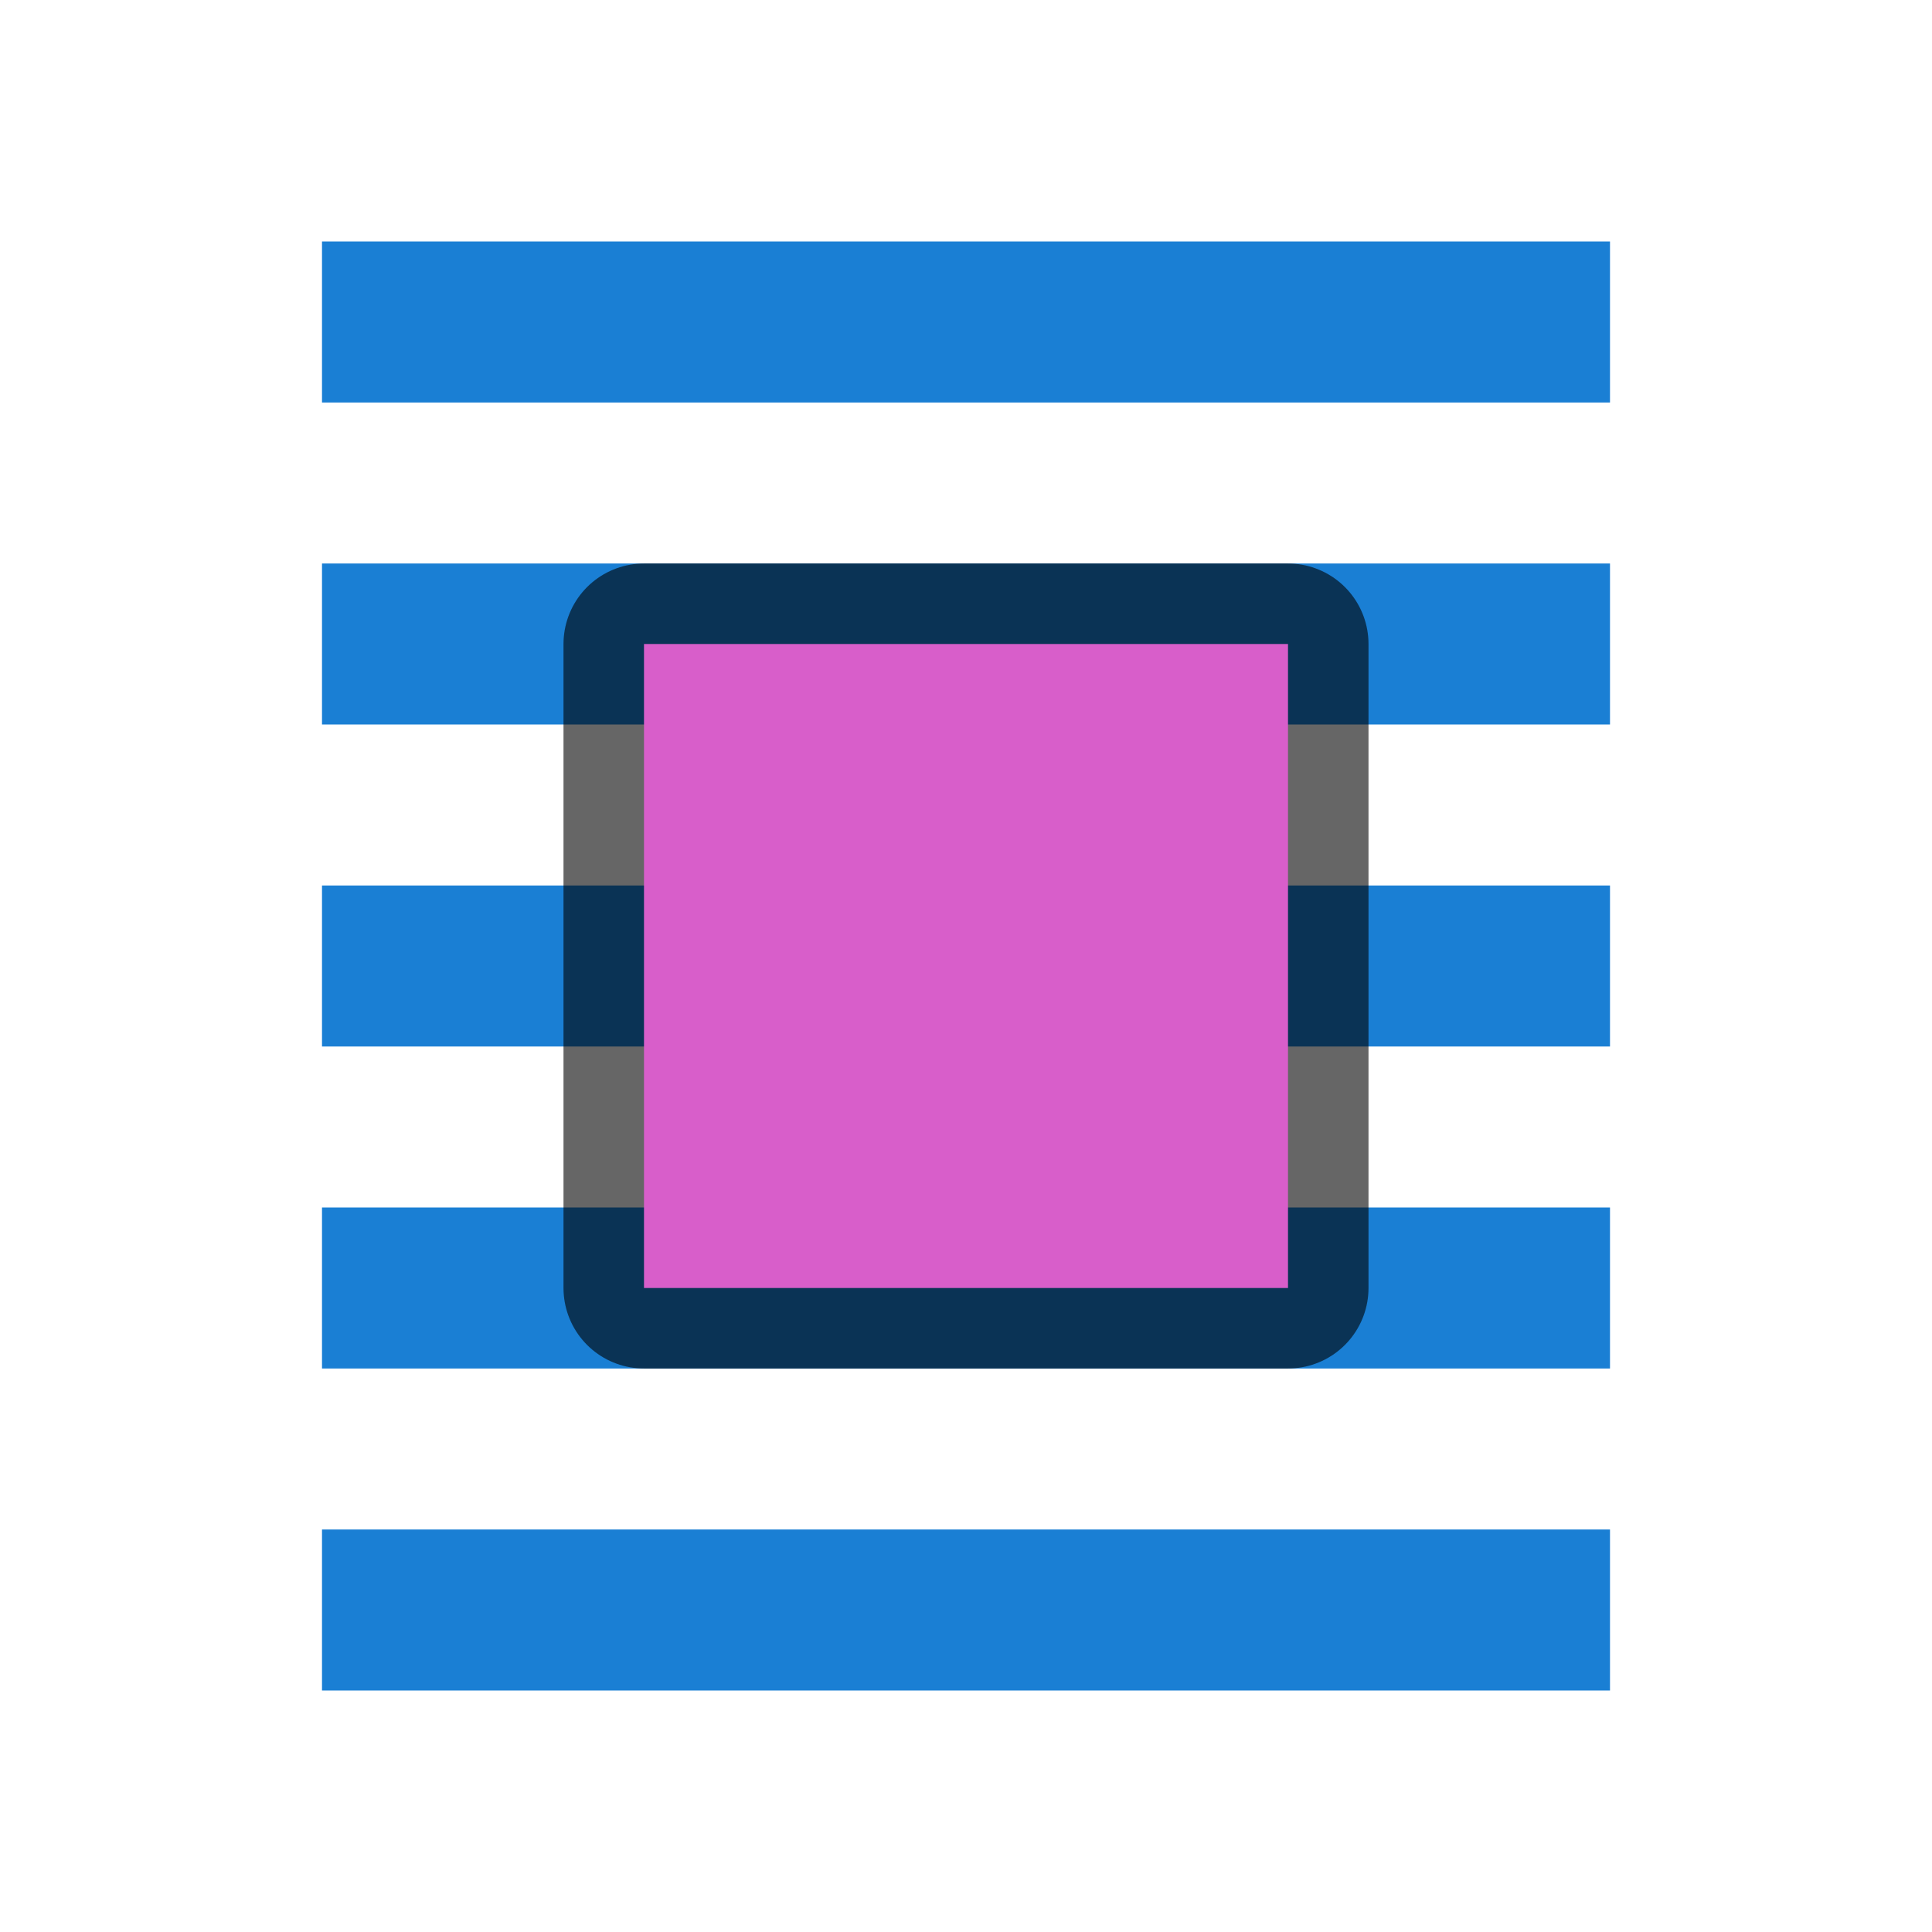
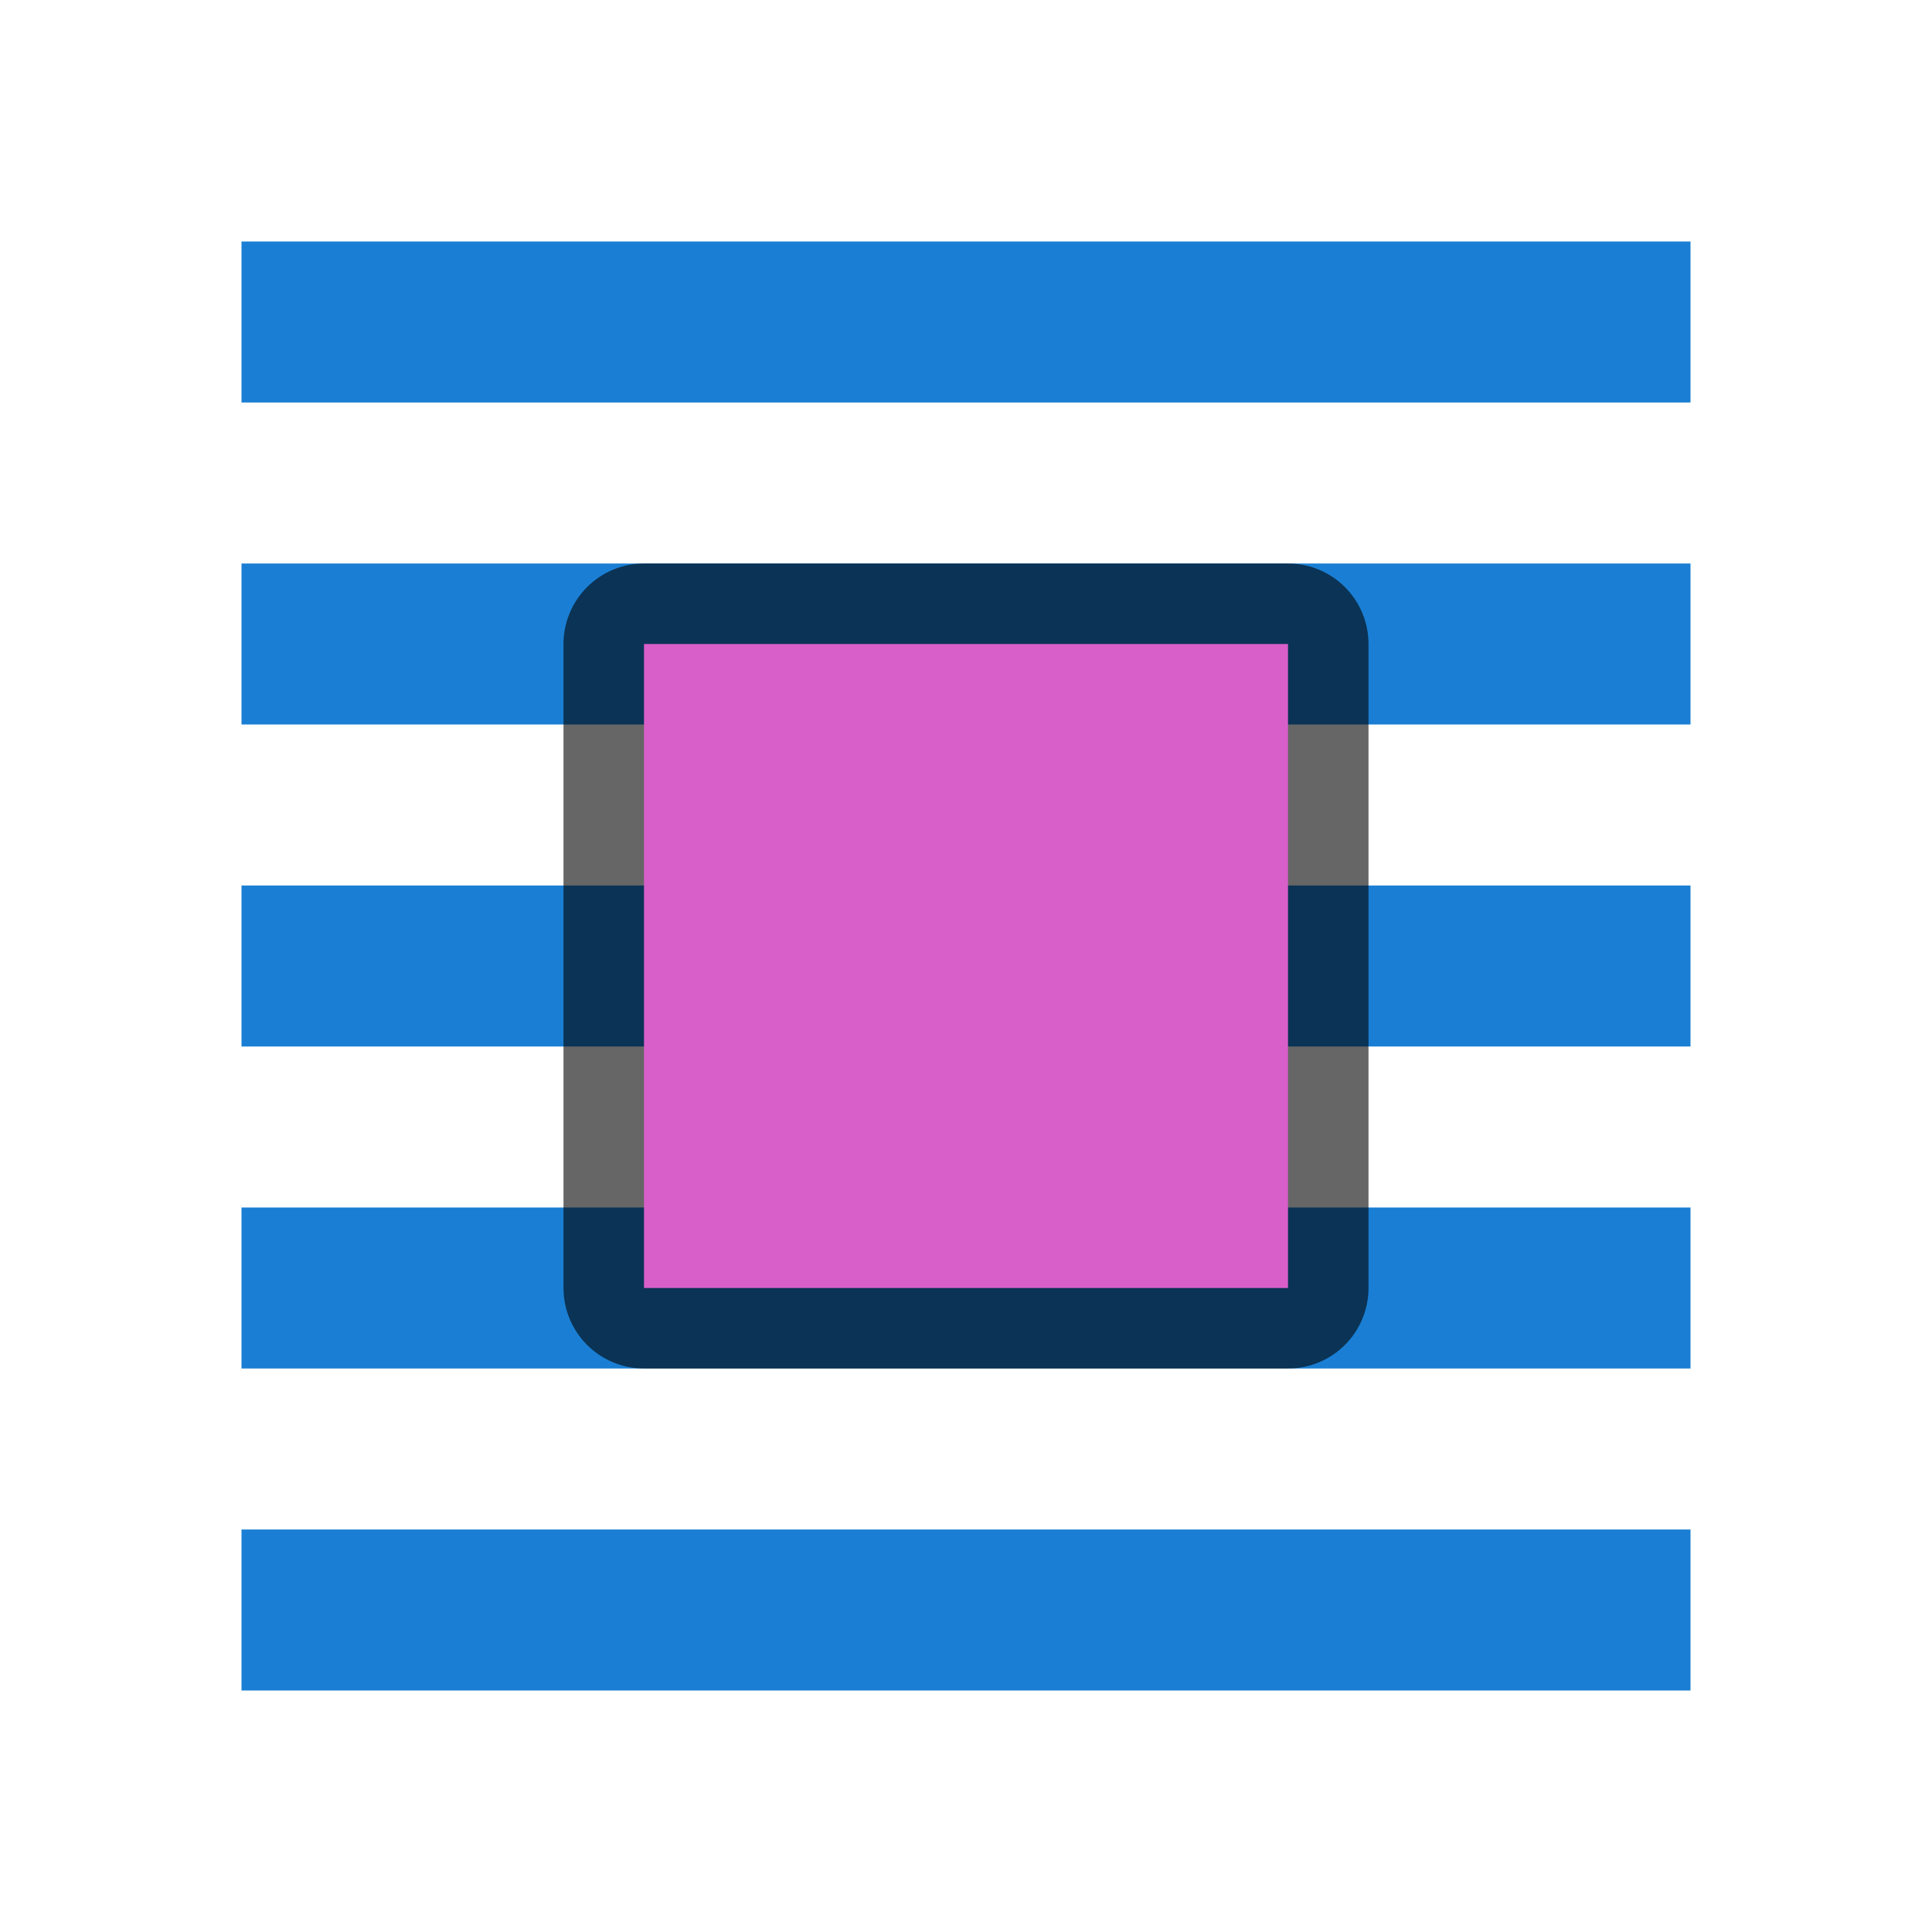
<svg xmlns="http://www.w3.org/2000/svg" viewBox="0 0 24 24">
-   <path fill="#1a7fd4" d="M4 7h16v2H4zM4 11h16v2H4zM4 15h16v2H4z" />
+   <path fill="#1a7fd4" d="M3 7h18v2H3zM3 11h18v2H3zM3 15h18v2H3z" />
  <path d="M8 8v8h8V8z" opacity=".6" stroke="#000" stroke-width="2" stroke-linejoin="round" />
  <path d="M8 8v8h8V8z" fill="#d85eca" />
-   <path fill="#1a7fd4" d="M4 3h16v2H4zM4 19h16v2H4z" />
+   <path fill="#1a7fd4" d="M3 3h18v2H3zM3 19h18v2H3z" />
</svg>
